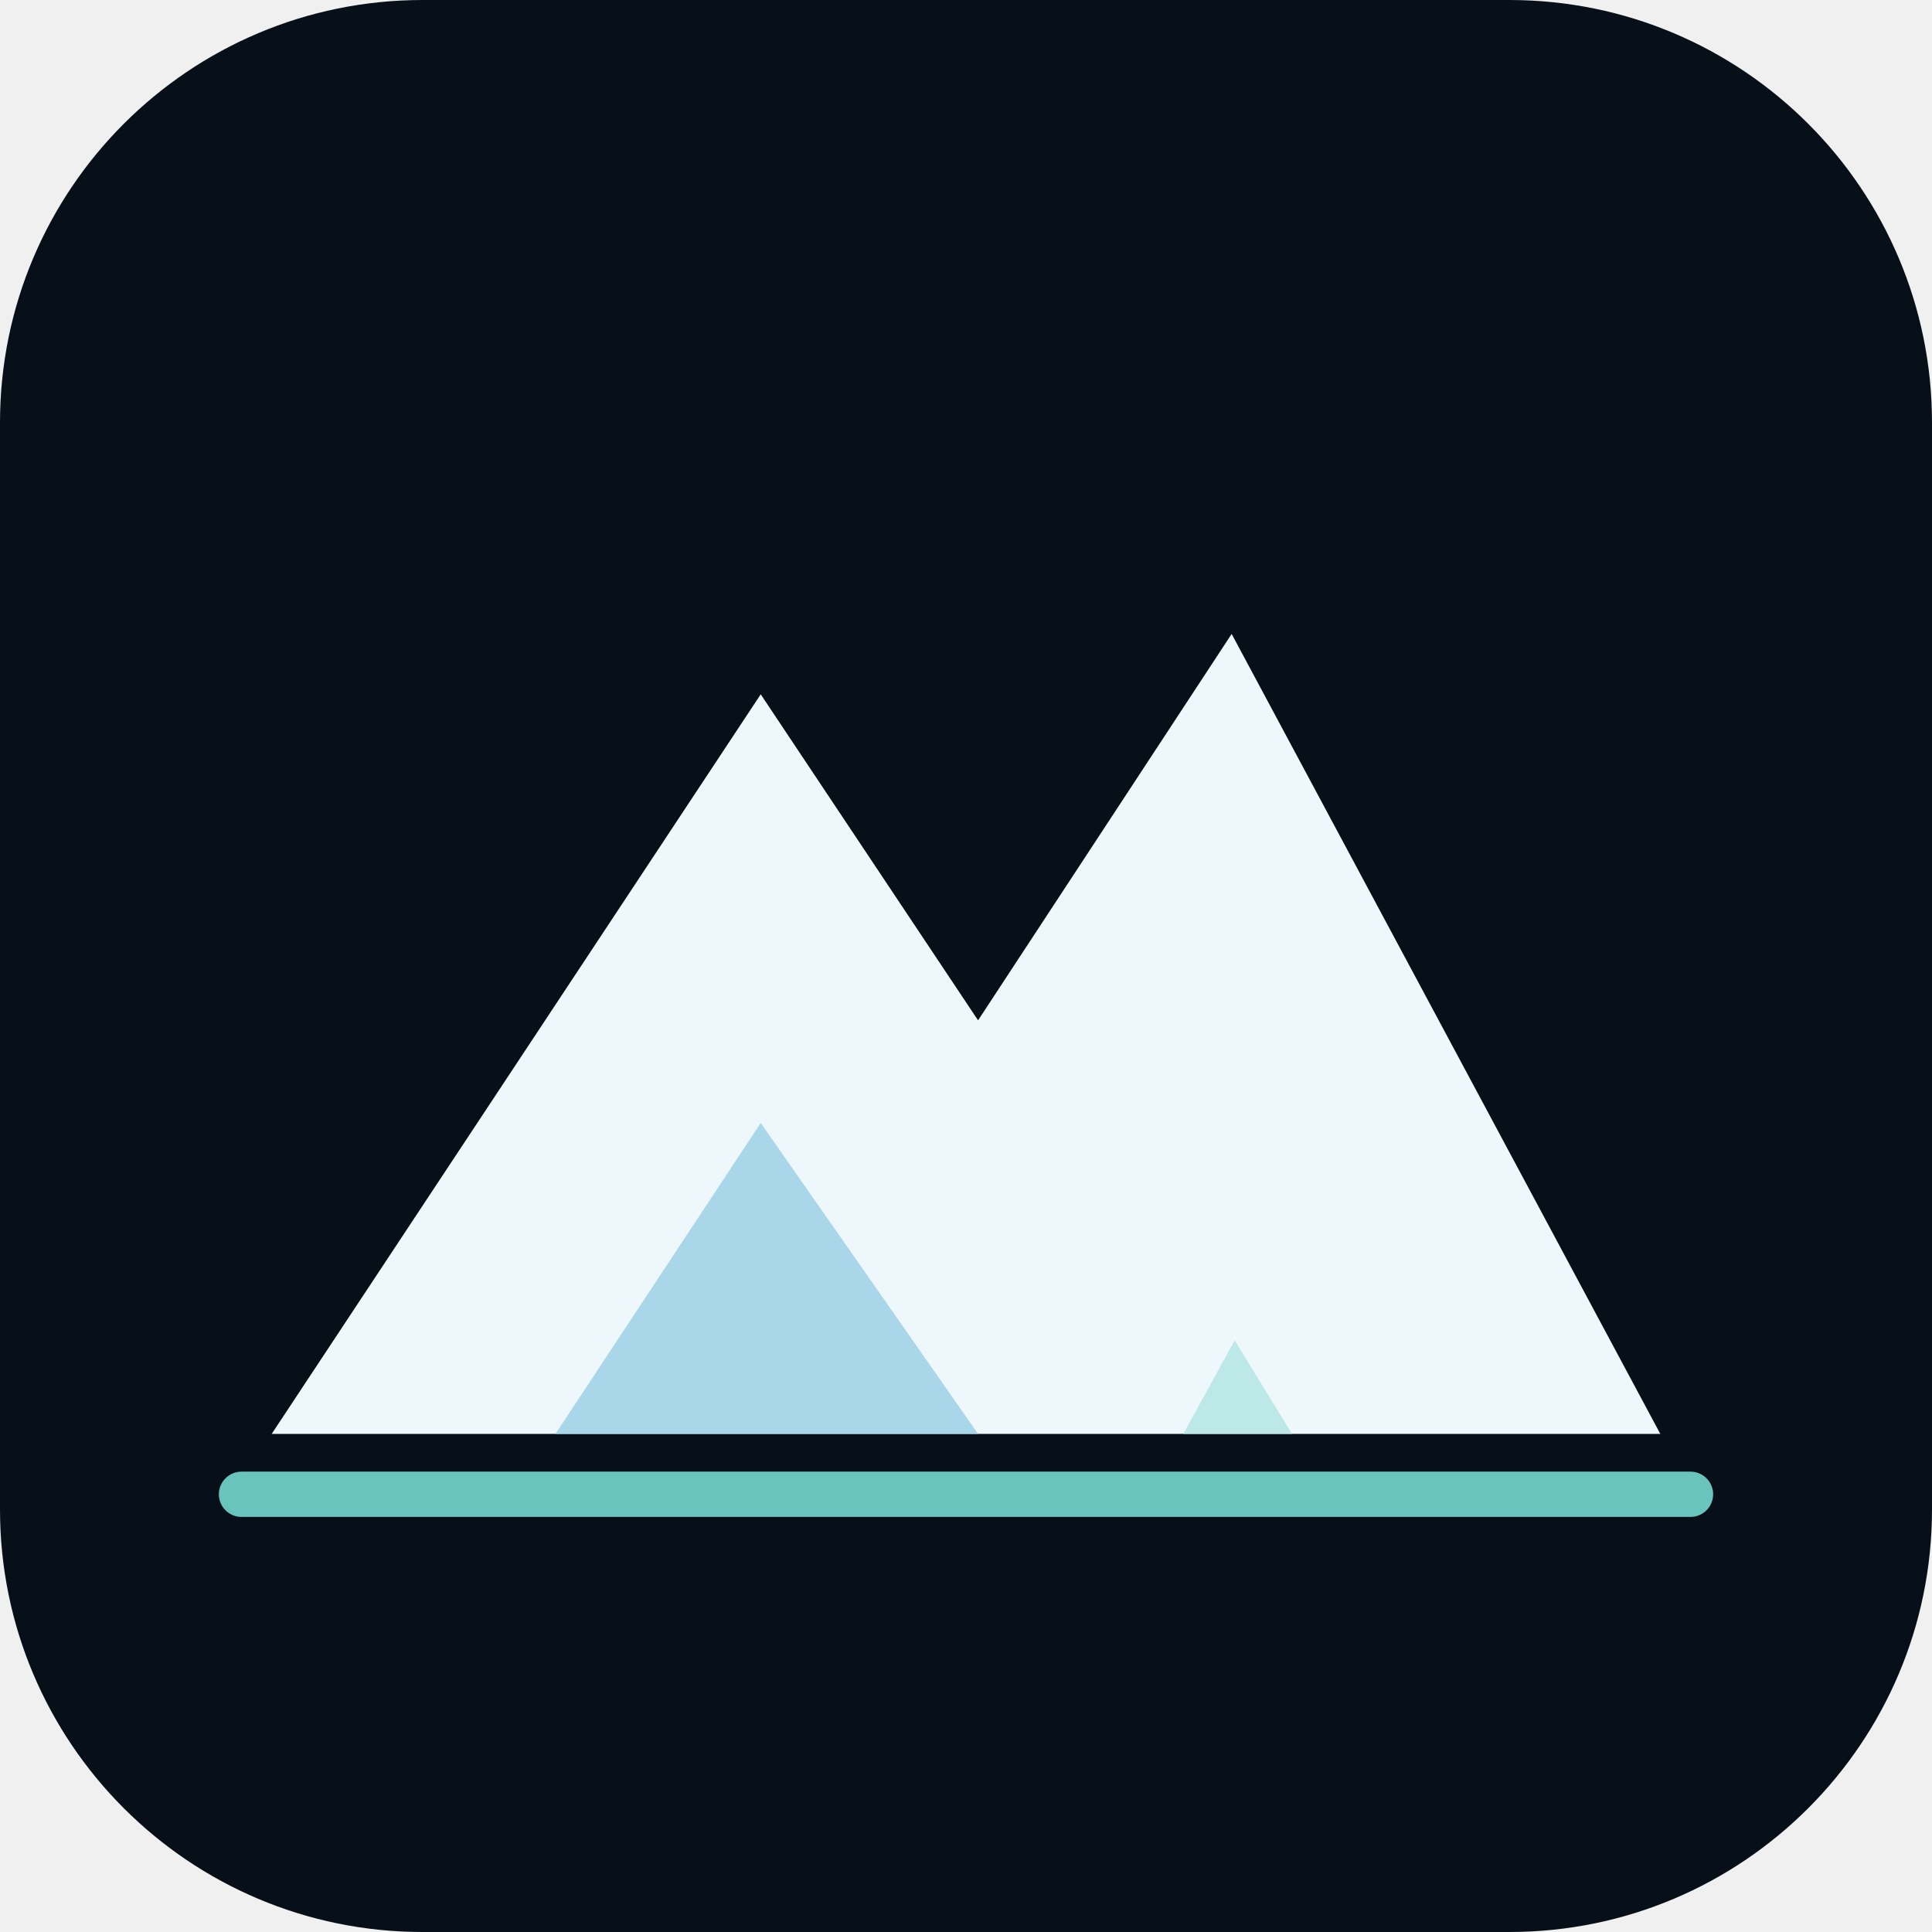
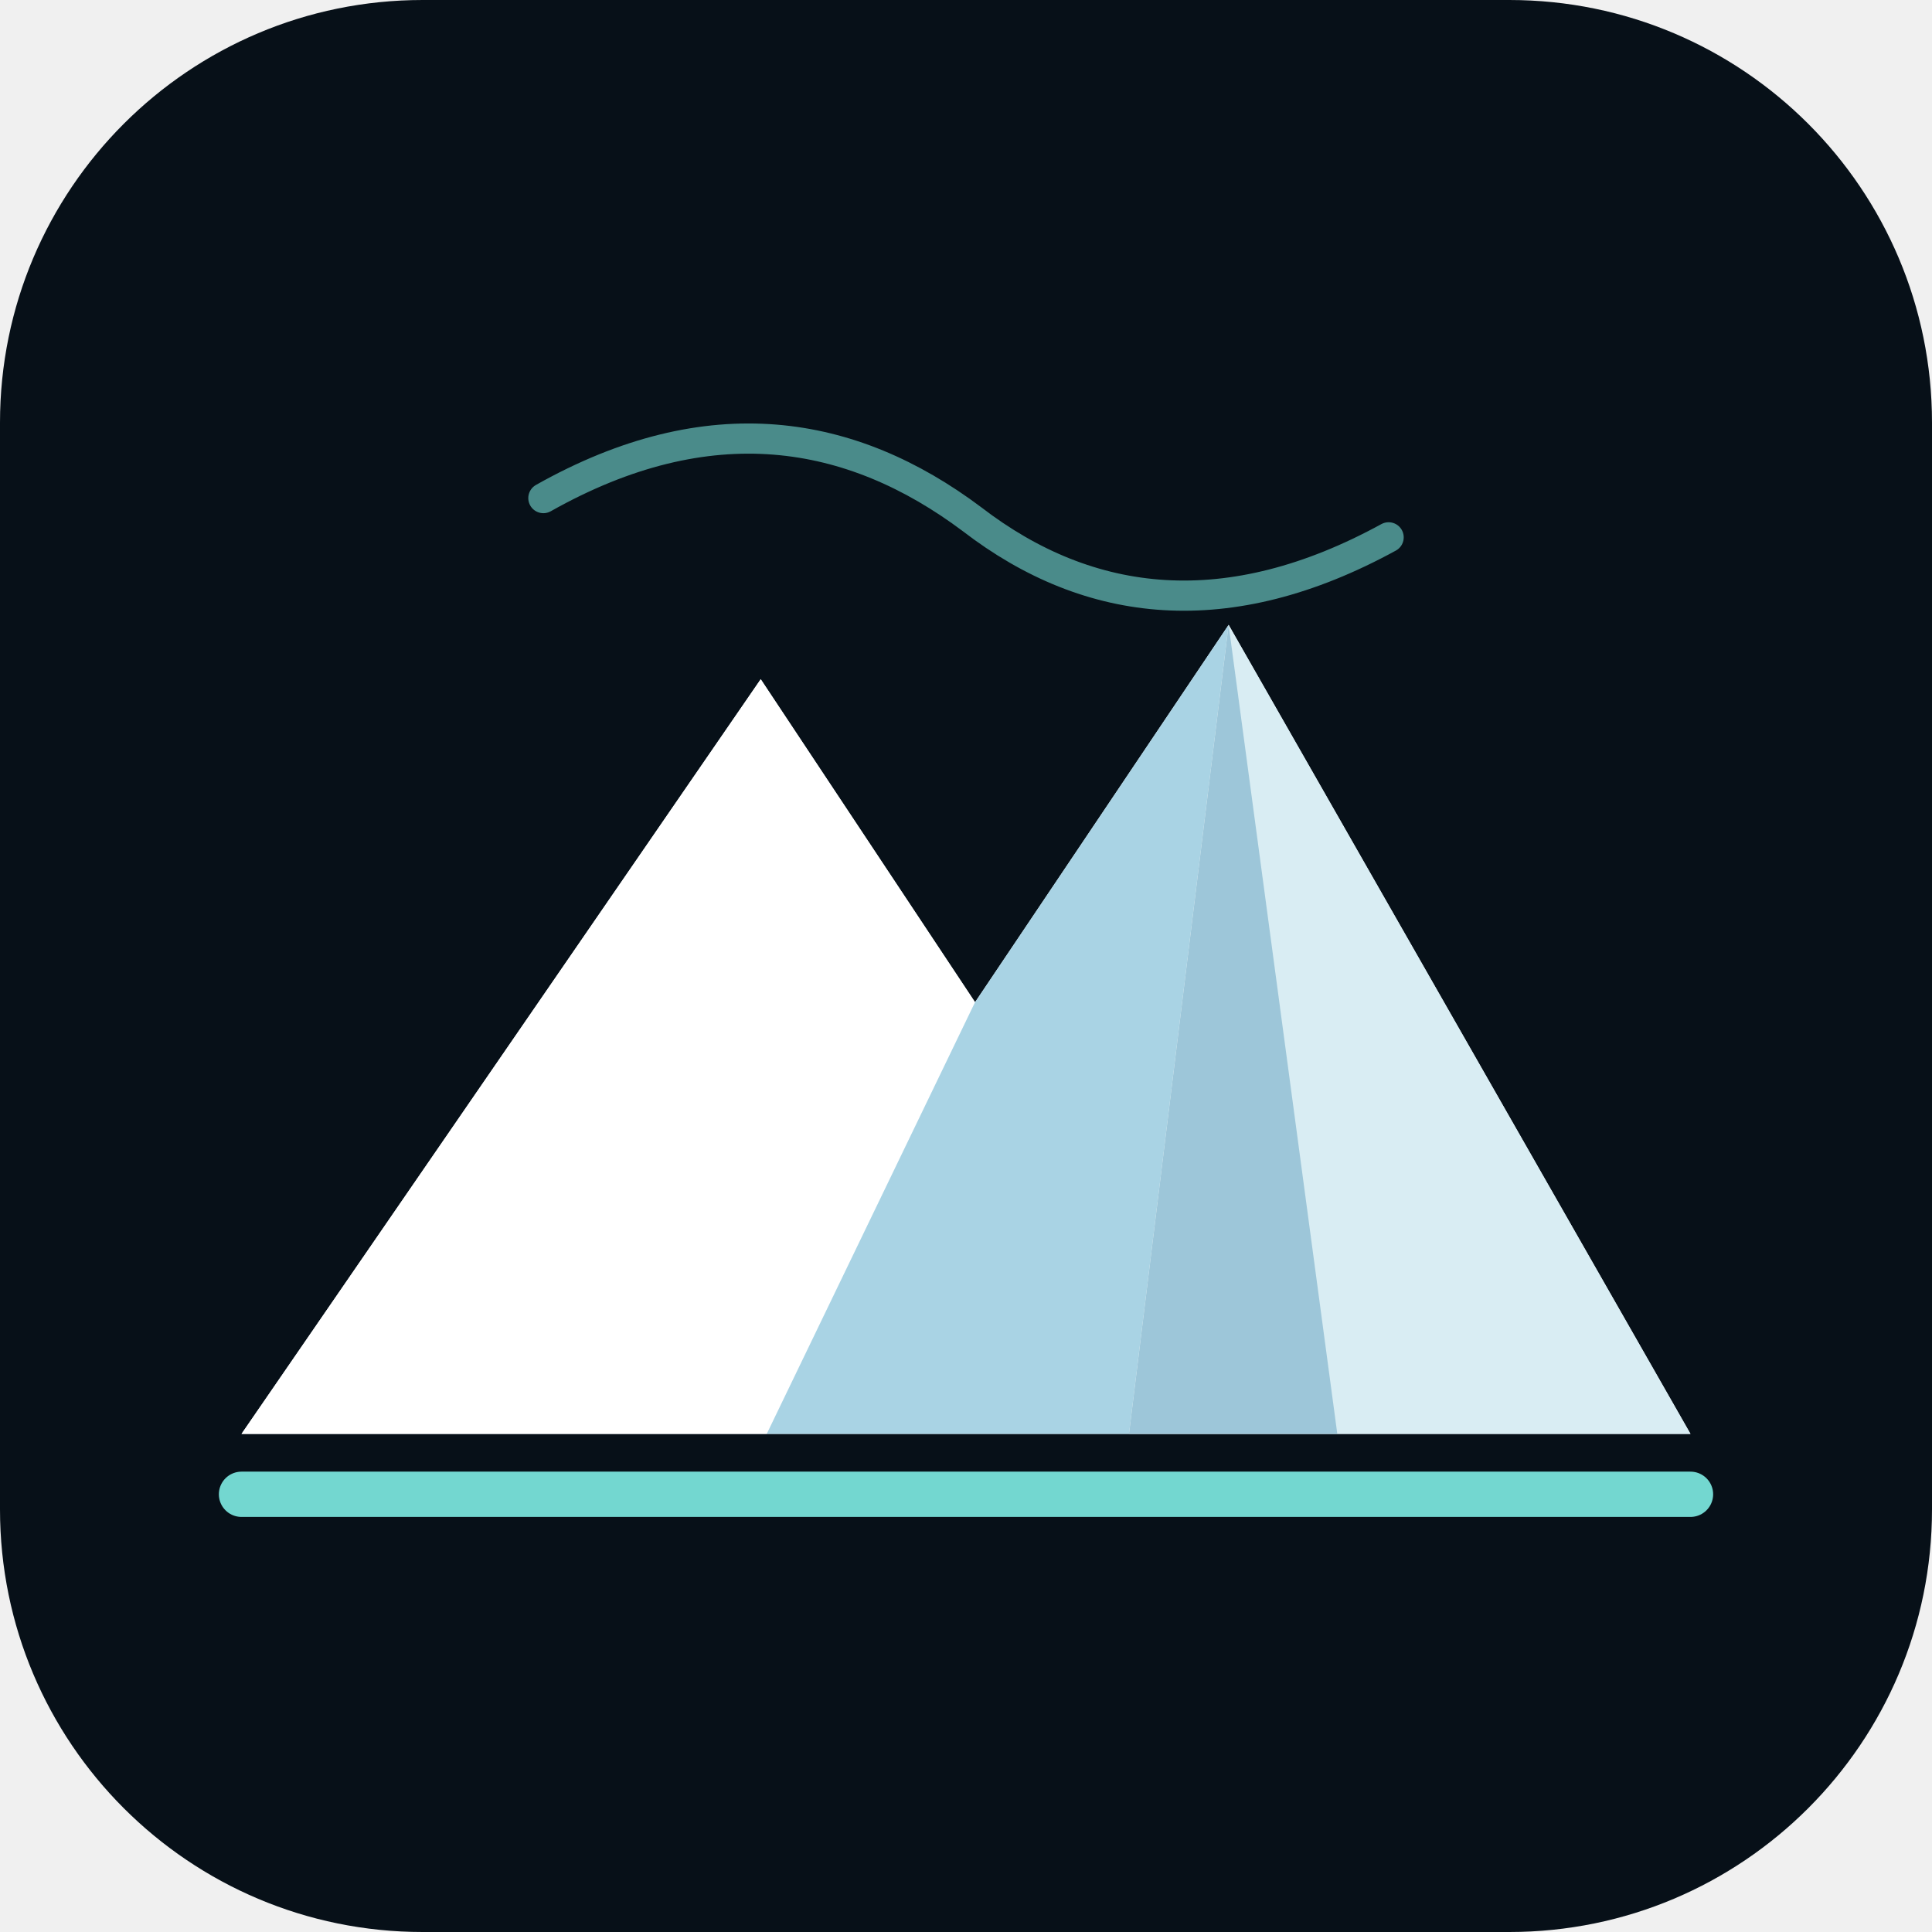
<svg xmlns="http://www.w3.org/2000/svg" viewBox="0 0 64 64" role="img" aria-labelledby="title desc">
  <rect width="64" height="64" rx="14" fill="#071018" />
-   <path d="M9 47.5 25.2 23l7.2 10.8L40.8 21 55 47.5H9Z" fill="#eef7fb" />
-   <path d="m18.4 47.5 6.8-10.3 7.2 10.3h-14Z" fill="#a9d6e8" />
-   <path d="m39.2 47.5 1.7-3.1 1.9 3.1h-3.6Z" fill="#bce8e8" />
-   <path d="M8 49.5h48" fill="none" stroke="#73d7d0" stroke-width="1.5" stroke-linecap="round" opacity=".9" />
+   <path d="M8 47.5 25.2 22.5 32.3 33.2 40.7 20.7 56 47.5Z" fill="#edf6fa" />
+   <path d="M8 47.5 25.2 22.5 32.3 33.2 25.4 47.5Z" fill="#ffffff" />
+   <path d="M25.4 47.5 32.3 33.2 40.7 20.7 37.4 47.5Z" fill="#a9d3e4" />
+   <path d="M37.4 47.5 40.7 20.7 56 47.5Z" fill="#d9edf3" />
+   <path d="M37.4 47.5 40.7 20.7 44.3 47.5Z" fill="#87b7ce" opacity=".72" />
+   <path d="M8 49.5H56" fill="none" stroke="#73d7d0" stroke-width="1.5" stroke-linecap="round" />
+   <path d="M18 16.5C23.5 13.4 28.2 14.2 32.2 17.2C36.1 20.2 40.7 20.7 46 17.8" fill="none" stroke="#73d7d0" stroke-width="1" stroke-linecap="round" opacity=".62" />
</svg>
